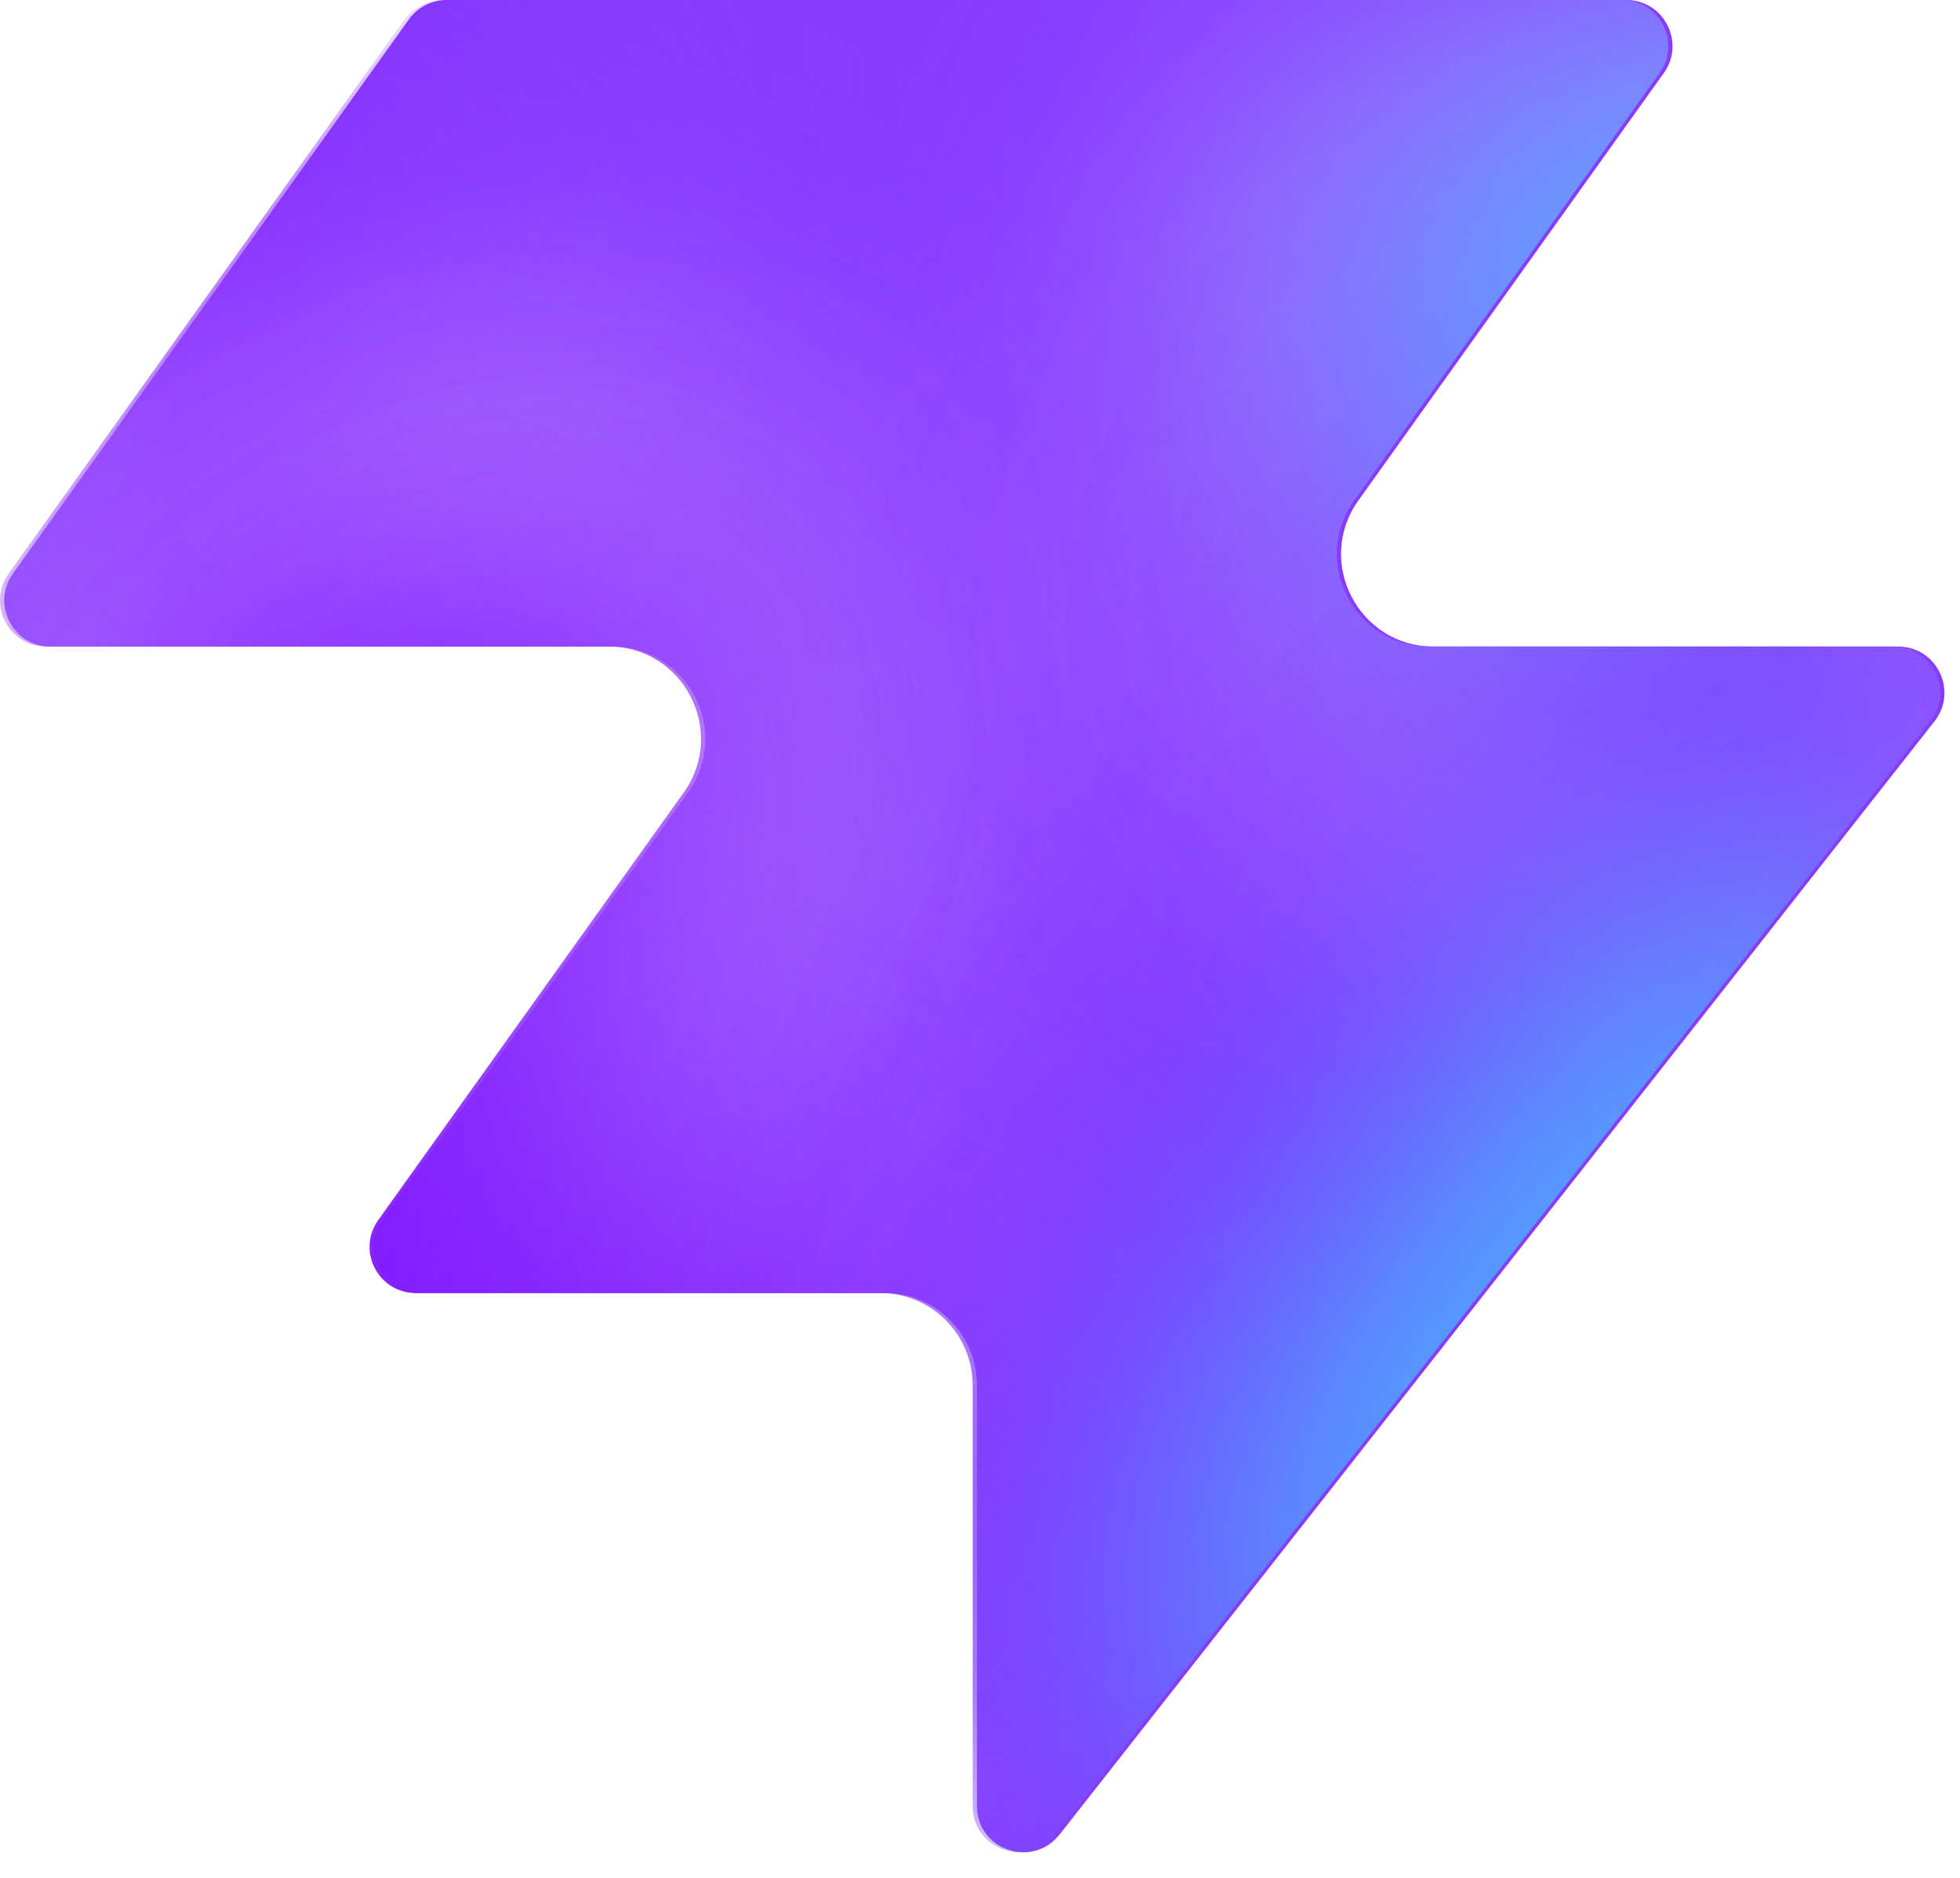
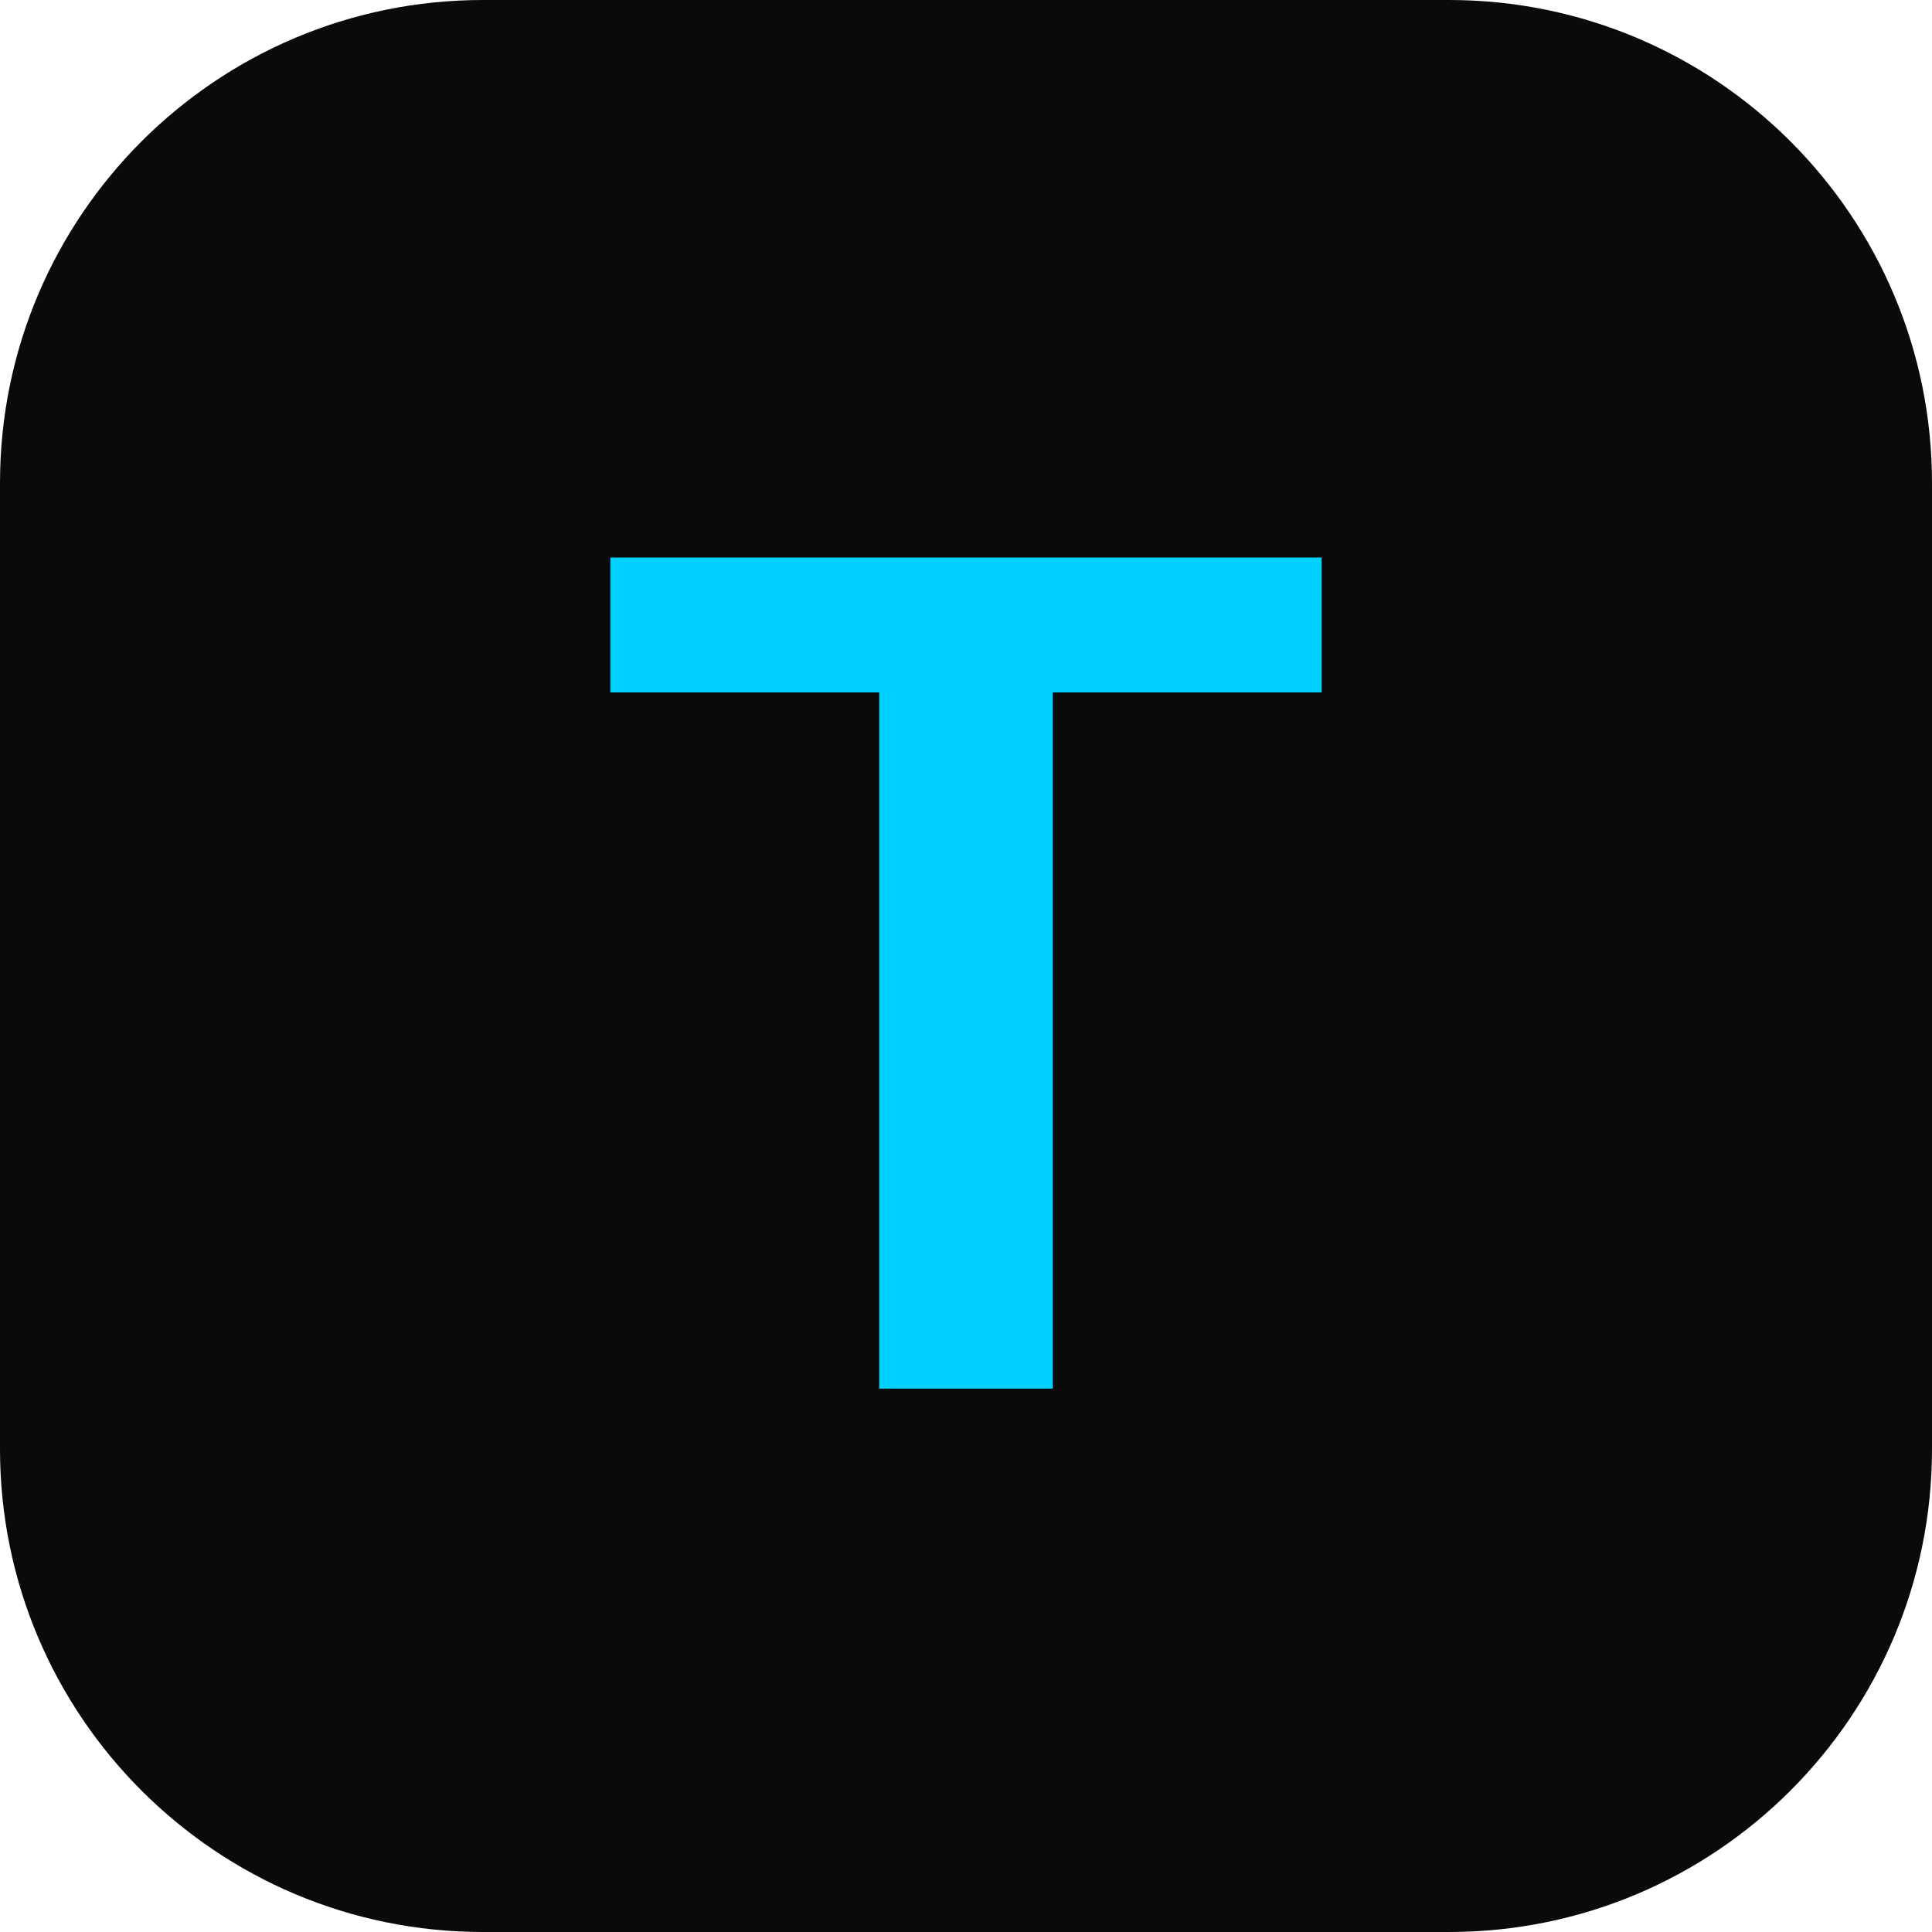
- <svg xmlns="http://www.w3.org/2000/svg" width="48" height="46" fill="none" viewBox="0 0 48 46">
-   <path fill="#863bff" d="M25.946 44.938c-.664.845-2.021.375-2.021-.698V33.937a2.26 2.26 0 0 0-2.262-2.262H10.287c-.92 0-1.456-1.04-.92-1.788l7.48-10.471c1.07-1.497 0-3.578-1.842-3.578H1.237c-.92 0-1.456-1.04-.92-1.788L10.013.474c.214-.297.556-.474.92-.474h28.894c.92 0 1.456 1.04.92 1.788l-7.48 10.471c-1.07 1.498 0 3.579 1.842 3.579h11.377c.943 0 1.473 1.088.89 1.83L25.947 44.94z" style="fill:#863bff;fill:color(display-p3 .525 .23 1);fill-opacity:1" />
-   <mask id="a" width="48" height="46" x="0" y="0" maskUnits="userSpaceOnUse" style="mask-type:alpha">
-     <path fill="#000" d="M25.842 44.938c-.664.844-2.021.375-2.021-.698V33.937a2.26 2.26 0 0 0-2.262-2.262H10.183c-.92 0-1.456-1.04-.92-1.788l7.48-10.471c1.07-1.498 0-3.579-1.842-3.579H1.133c-.92 0-1.456-1.04-.92-1.787L9.91.473c.214-.297.556-.474.92-.474h28.894c.92 0 1.456 1.04.92 1.788l-7.48 10.471c-1.07 1.498 0 3.578 1.842 3.578h11.377c.943 0 1.473 1.088.89 1.832L25.843 44.94z" style="fill:#000;fill-opacity:1" />
-   </mask>
-   <g mask="url(#a)">
-     <g filter="url(#b)">
-       <ellipse cx="5.508" cy="14.704" fill="#ede6ff" rx="5.508" ry="14.704" style="fill:#ede6ff;fill:color(display-p3 .927 .903 1);fill-opacity:1" transform="matrix(.00324 1 1 -.00324 -4.47 31.516)" />
-     </g>
-     <g filter="url(#c)">
-       <ellipse cx="10.399" cy="29.851" fill="#ede6ff" rx="10.399" ry="29.851" style="fill:#ede6ff;fill:color(display-p3 .927 .903 1);fill-opacity:1" transform="matrix(.00324 1 1 -.00324 -39.328 7.883)" />
-     </g>
-     <g filter="url(#d)">
-       <ellipse cx="5.508" cy="30.487" fill="#7e14ff" rx="5.508" ry="30.487" style="fill:#7e14ff;fill:color(display-p3 .492 .077 1);fill-opacity:1" transform="rotate(89.814 -25.913 -14.639)scale(1 -1)" />
-     </g>
-     <g filter="url(#e)">
-       <ellipse cx="5.508" cy="30.599" fill="#7e14ff" rx="5.508" ry="30.599" style="fill:#7e14ff;fill:color(display-p3 .492 .077 1);fill-opacity:1" transform="rotate(89.814 -32.644 -3.334)scale(1 -1)" />
-     </g>
-     <g filter="url(#f)">
-       <ellipse cx="5.508" cy="30.599" fill="#7e14ff" rx="5.508" ry="30.599" style="fill:#7e14ff;fill:color(display-p3 .492 .077 1);fill-opacity:1" transform="matrix(.00324 1 1 -.00324 -34.34 30.47)" />
-     </g>
-     <g filter="url(#g)">
-       <ellipse cx="14.072" cy="22.078" fill="#ede6ff" rx="14.072" ry="22.078" style="fill:#ede6ff;fill:color(display-p3 .927 .903 1);fill-opacity:1" transform="rotate(93.35 24.506 48.493)scale(-1 1)" />
-     </g>
-     <g filter="url(#h)">
-       <ellipse cx="3.47" cy="21.501" fill="#7e14ff" rx="3.47" ry="21.501" style="fill:#7e14ff;fill:color(display-p3 .492 .077 1);fill-opacity:1" transform="rotate(89.009 28.708 47.59)scale(-1 1)" />
-     </g>
-     <g filter="url(#i)">
-       <ellipse cx="3.47" cy="21.501" fill="#7e14ff" rx="3.47" ry="21.501" style="fill:#7e14ff;fill:color(display-p3 .492 .077 1);fill-opacity:1" transform="rotate(89.009 28.708 47.59)scale(-1 1)" />
-     </g>
-     <g filter="url(#j)">
-       <ellipse cx=".387" cy="8.972" fill="#7e14ff" rx="4.407" ry="29.108" style="fill:#7e14ff;fill:color(display-p3 .492 .077 1);fill-opacity:1" transform="rotate(39.51 .387 8.972)" />
-     </g>
-     <g filter="url(#k)">
-       <ellipse cx="47.523" cy="-6.092" fill="#7e14ff" rx="4.407" ry="29.108" style="fill:#7e14ff;fill:color(display-p3 .492 .077 1);fill-opacity:1" transform="rotate(37.892 47.523 -6.092)" />
-     </g>
-     <g filter="url(#l)">
-       <ellipse cx="41.412" cy="6.333" fill="#47bfff" rx="5.971" ry="9.665" style="fill:#47bfff;fill:color(display-p3 .28 .748 1);fill-opacity:1" transform="rotate(37.892 41.412 6.333)" />
-     </g>
-     <g filter="url(#m)">
-       <ellipse cx="-1.879" cy="38.332" fill="#7e14ff" rx="4.407" ry="29.108" style="fill:#7e14ff;fill:color(display-p3 .492 .077 1);fill-opacity:1" transform="rotate(37.892 -1.88 38.332)" />
-     </g>
-     <g filter="url(#n)">
-       <ellipse cx="-1.879" cy="38.332" fill="#7e14ff" rx="4.407" ry="29.108" style="fill:#7e14ff;fill:color(display-p3 .492 .077 1);fill-opacity:1" transform="rotate(37.892 -1.88 38.332)" />
-     </g>
-     <g filter="url(#o)">
-       <ellipse cx="35.651" cy="29.907" fill="#7e14ff" rx="4.407" ry="29.108" style="fill:#7e14ff;fill:color(display-p3 .492 .077 1);fill-opacity:1" transform="rotate(37.892 35.651 29.907)" />
-     </g>
-     <g filter="url(#p)">
-       <ellipse cx="38.418" cy="32.4" fill="#47bfff" rx="5.971" ry="15.297" style="fill:#47bfff;fill:color(display-p3 .28 .748 1);fill-opacity:1" transform="rotate(37.892 38.418 32.4)" />
-     </g>
-   </g>
-   <defs>
-     <filter id="b" width="60.045" height="41.654" x="-19.77" y="16.149" color-interpolation-filters="sRGB" filterUnits="userSpaceOnUse">
-       <feFlood flood-opacity="0" result="BackgroundImageFix" />
-       <feBlend in="SourceGraphic" in2="BackgroundImageFix" result="shape" />
-       <feGaussianBlur result="effect1_foregroundBlur_2002_17158" stdDeviation="7.659" />
-     </filter>
-     <filter id="c" width="90.34" height="51.437" x="-54.613" y="-7.533" color-interpolation-filters="sRGB" filterUnits="userSpaceOnUse">
-       <feFlood flood-opacity="0" result="BackgroundImageFix" />
-       <feBlend in="SourceGraphic" in2="BackgroundImageFix" result="shape" />
-       <feGaussianBlur result="effect1_foregroundBlur_2002_17158" stdDeviation="7.659" />
-     </filter>
-     <filter id="d" width="79.355" height="29.4" x="-49.64" y="2.03" color-interpolation-filters="sRGB" filterUnits="userSpaceOnUse">
-       <feFlood flood-opacity="0" result="BackgroundImageFix" />
-       <feBlend in="SourceGraphic" in2="BackgroundImageFix" result="shape" />
-       <feGaussianBlur result="effect1_foregroundBlur_2002_17158" stdDeviation="4.596" />
-     </filter>
-     <filter id="e" width="79.579" height="29.4" x="-45.045" y="20.029" color-interpolation-filters="sRGB" filterUnits="userSpaceOnUse">
-       <feFlood flood-opacity="0" result="BackgroundImageFix" />
-       <feBlend in="SourceGraphic" in2="BackgroundImageFix" result="shape" />
-       <feGaussianBlur result="effect1_foregroundBlur_2002_17158" stdDeviation="4.596" />
-     </filter>
-     <filter id="f" width="79.579" height="29.4" x="-43.513" y="21.178" color-interpolation-filters="sRGB" filterUnits="userSpaceOnUse">
-       <feFlood flood-opacity="0" result="BackgroundImageFix" />
-       <feBlend in="SourceGraphic" in2="BackgroundImageFix" result="shape" />
-       <feGaussianBlur result="effect1_foregroundBlur_2002_17158" stdDeviation="4.596" />
-     </filter>
-     <filter id="g" width="74.749" height="58.852" x="15.756" y="-17.901" color-interpolation-filters="sRGB" filterUnits="userSpaceOnUse">
-       <feFlood flood-opacity="0" result="BackgroundImageFix" />
-       <feBlend in="SourceGraphic" in2="BackgroundImageFix" result="shape" />
-       <feGaussianBlur result="effect1_foregroundBlur_2002_17158" stdDeviation="7.659" />
-     </filter>
-     <filter id="h" width="61.377" height="25.362" x="23.548" y="2.284" color-interpolation-filters="sRGB" filterUnits="userSpaceOnUse">
-       <feFlood flood-opacity="0" result="BackgroundImageFix" />
-       <feBlend in="SourceGraphic" in2="BackgroundImageFix" result="shape" />
-       <feGaussianBlur result="effect1_foregroundBlur_2002_17158" stdDeviation="4.596" />
-     </filter>
-     <filter id="i" width="61.377" height="25.362" x="23.548" y="2.284" color-interpolation-filters="sRGB" filterUnits="userSpaceOnUse">
-       <feFlood flood-opacity="0" result="BackgroundImageFix" />
-       <feBlend in="SourceGraphic" in2="BackgroundImageFix" result="shape" />
-       <feGaussianBlur result="effect1_foregroundBlur_2002_17158" stdDeviation="4.596" />
-     </filter>
-     <filter id="j" width="56.045" height="63.649" x="-27.636" y="-22.853" color-interpolation-filters="sRGB" filterUnits="userSpaceOnUse">
-       <feFlood flood-opacity="0" result="BackgroundImageFix" />
-       <feBlend in="SourceGraphic" in2="BackgroundImageFix" result="shape" />
-       <feGaussianBlur result="effect1_foregroundBlur_2002_17158" stdDeviation="4.596" />
-     </filter>
-     <filter id="k" width="54.814" height="64.646" x="20.116" y="-38.415" color-interpolation-filters="sRGB" filterUnits="userSpaceOnUse">
-       <feFlood flood-opacity="0" result="BackgroundImageFix" />
-       <feBlend in="SourceGraphic" in2="BackgroundImageFix" result="shape" />
-       <feGaussianBlur result="effect1_foregroundBlur_2002_17158" stdDeviation="4.596" />
-     </filter>
-     <filter id="l" width="33.541" height="35.313" x="24.641" y="-11.323" color-interpolation-filters="sRGB" filterUnits="userSpaceOnUse">
-       <feFlood flood-opacity="0" result="BackgroundImageFix" />
-       <feBlend in="SourceGraphic" in2="BackgroundImageFix" result="shape" />
-       <feGaussianBlur result="effect1_foregroundBlur_2002_17158" stdDeviation="4.596" />
-     </filter>
-     <filter id="m" width="54.814" height="64.646" x="-29.286" y="6.009" color-interpolation-filters="sRGB" filterUnits="userSpaceOnUse">
-       <feFlood flood-opacity="0" result="BackgroundImageFix" />
-       <feBlend in="SourceGraphic" in2="BackgroundImageFix" result="shape" />
-       <feGaussianBlur result="effect1_foregroundBlur_2002_17158" stdDeviation="4.596" />
-     </filter>
-     <filter id="n" width="54.814" height="64.646" x="-29.286" y="6.009" color-interpolation-filters="sRGB" filterUnits="userSpaceOnUse">
-       <feFlood flood-opacity="0" result="BackgroundImageFix" />
-       <feBlend in="SourceGraphic" in2="BackgroundImageFix" result="shape" />
-       <feGaussianBlur result="effect1_foregroundBlur_2002_17158" stdDeviation="4.596" />
-     </filter>
-     <filter id="o" width="54.814" height="64.646" x="8.244" y="-2.416" color-interpolation-filters="sRGB" filterUnits="userSpaceOnUse">
-       <feFlood flood-opacity="0" result="BackgroundImageFix" />
-       <feBlend in="SourceGraphic" in2="BackgroundImageFix" result="shape" />
-       <feGaussianBlur result="effect1_foregroundBlur_2002_17158" stdDeviation="4.596" />
-     </filter>
-     <filter id="p" width="39.409" height="43.623" x="18.713" y="10.588" color-interpolation-filters="sRGB" filterUnits="userSpaceOnUse">
-       <feFlood flood-opacity="0" result="BackgroundImageFix" />
-       <feBlend in="SourceGraphic" in2="BackgroundImageFix" result="shape" />
-       <feGaussianBlur result="effect1_foregroundBlur_2002_17158" stdDeviation="4.596" />
-     </filter>
-   </defs>
+ <svg xmlns="http://www.w3.org/2000/svg" viewBox="0 0 32 32">
+   <rect width="32" height="32" rx="8" fill="#0A0A0A" />
+   <text x="16" y="23" font-family="Arial, sans-serif" font-size="20" font-weight="700" text-anchor="middle" fill="#01D1FF">T</text>
</svg>
